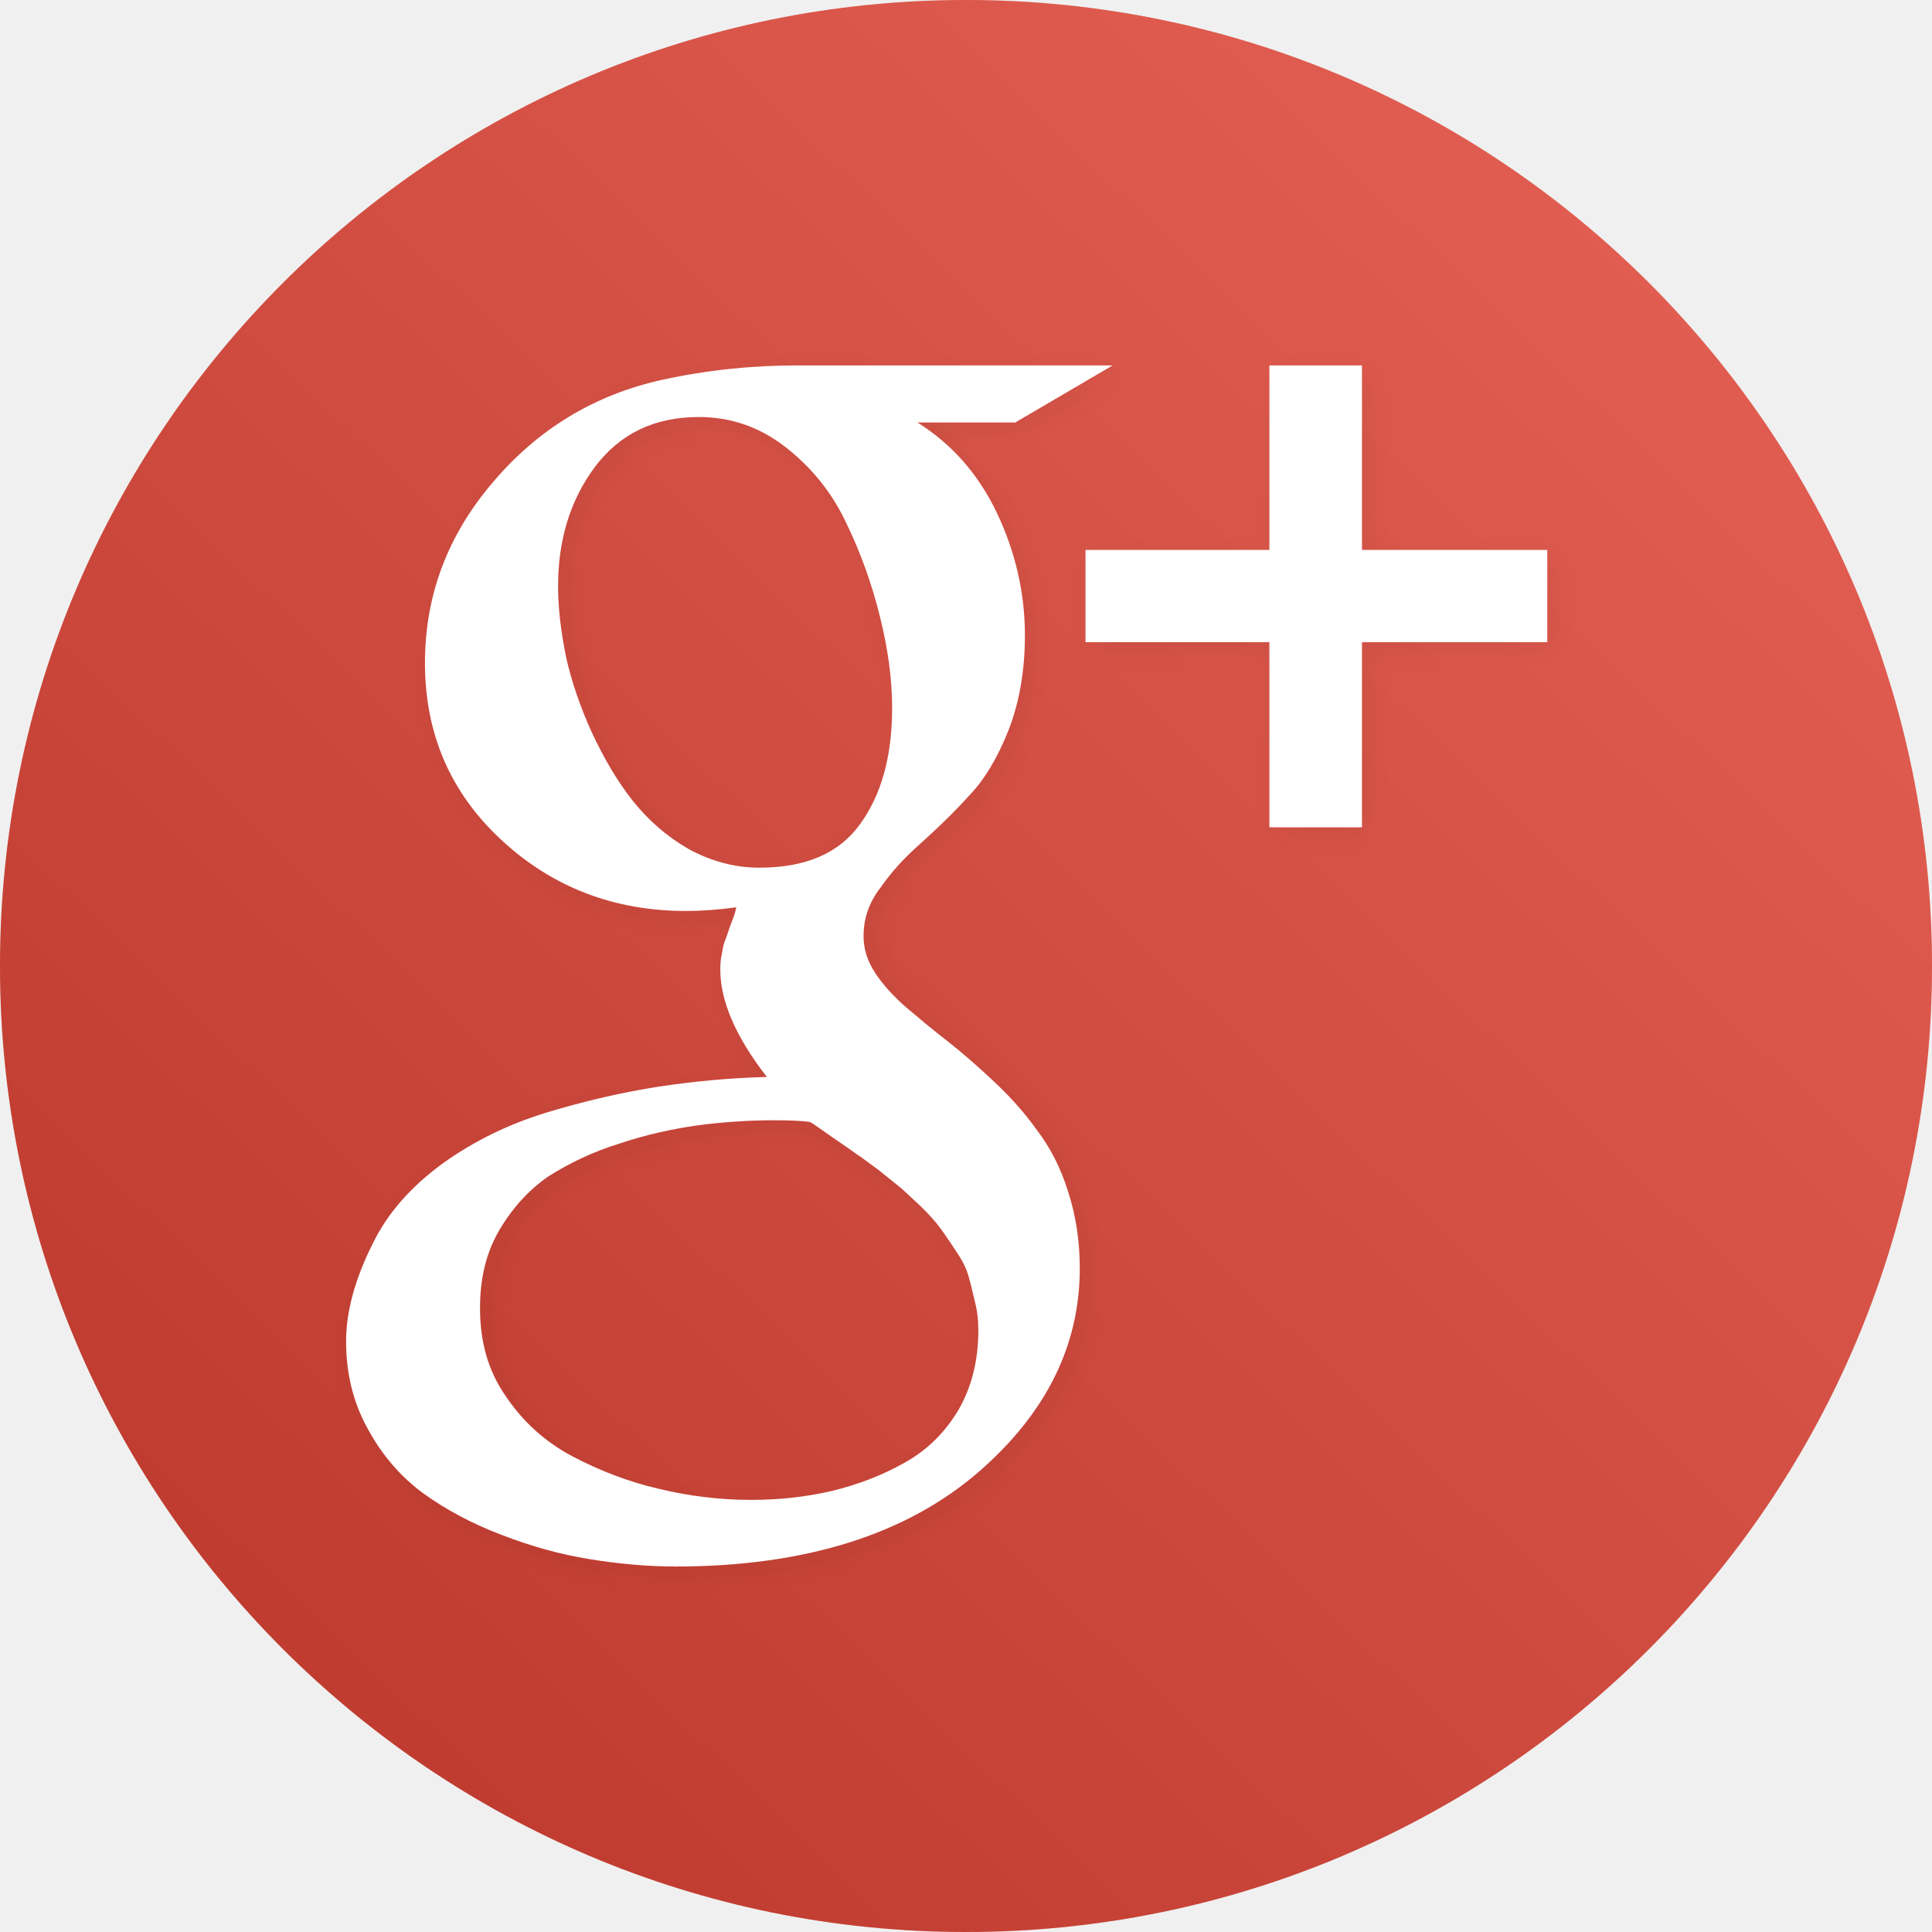
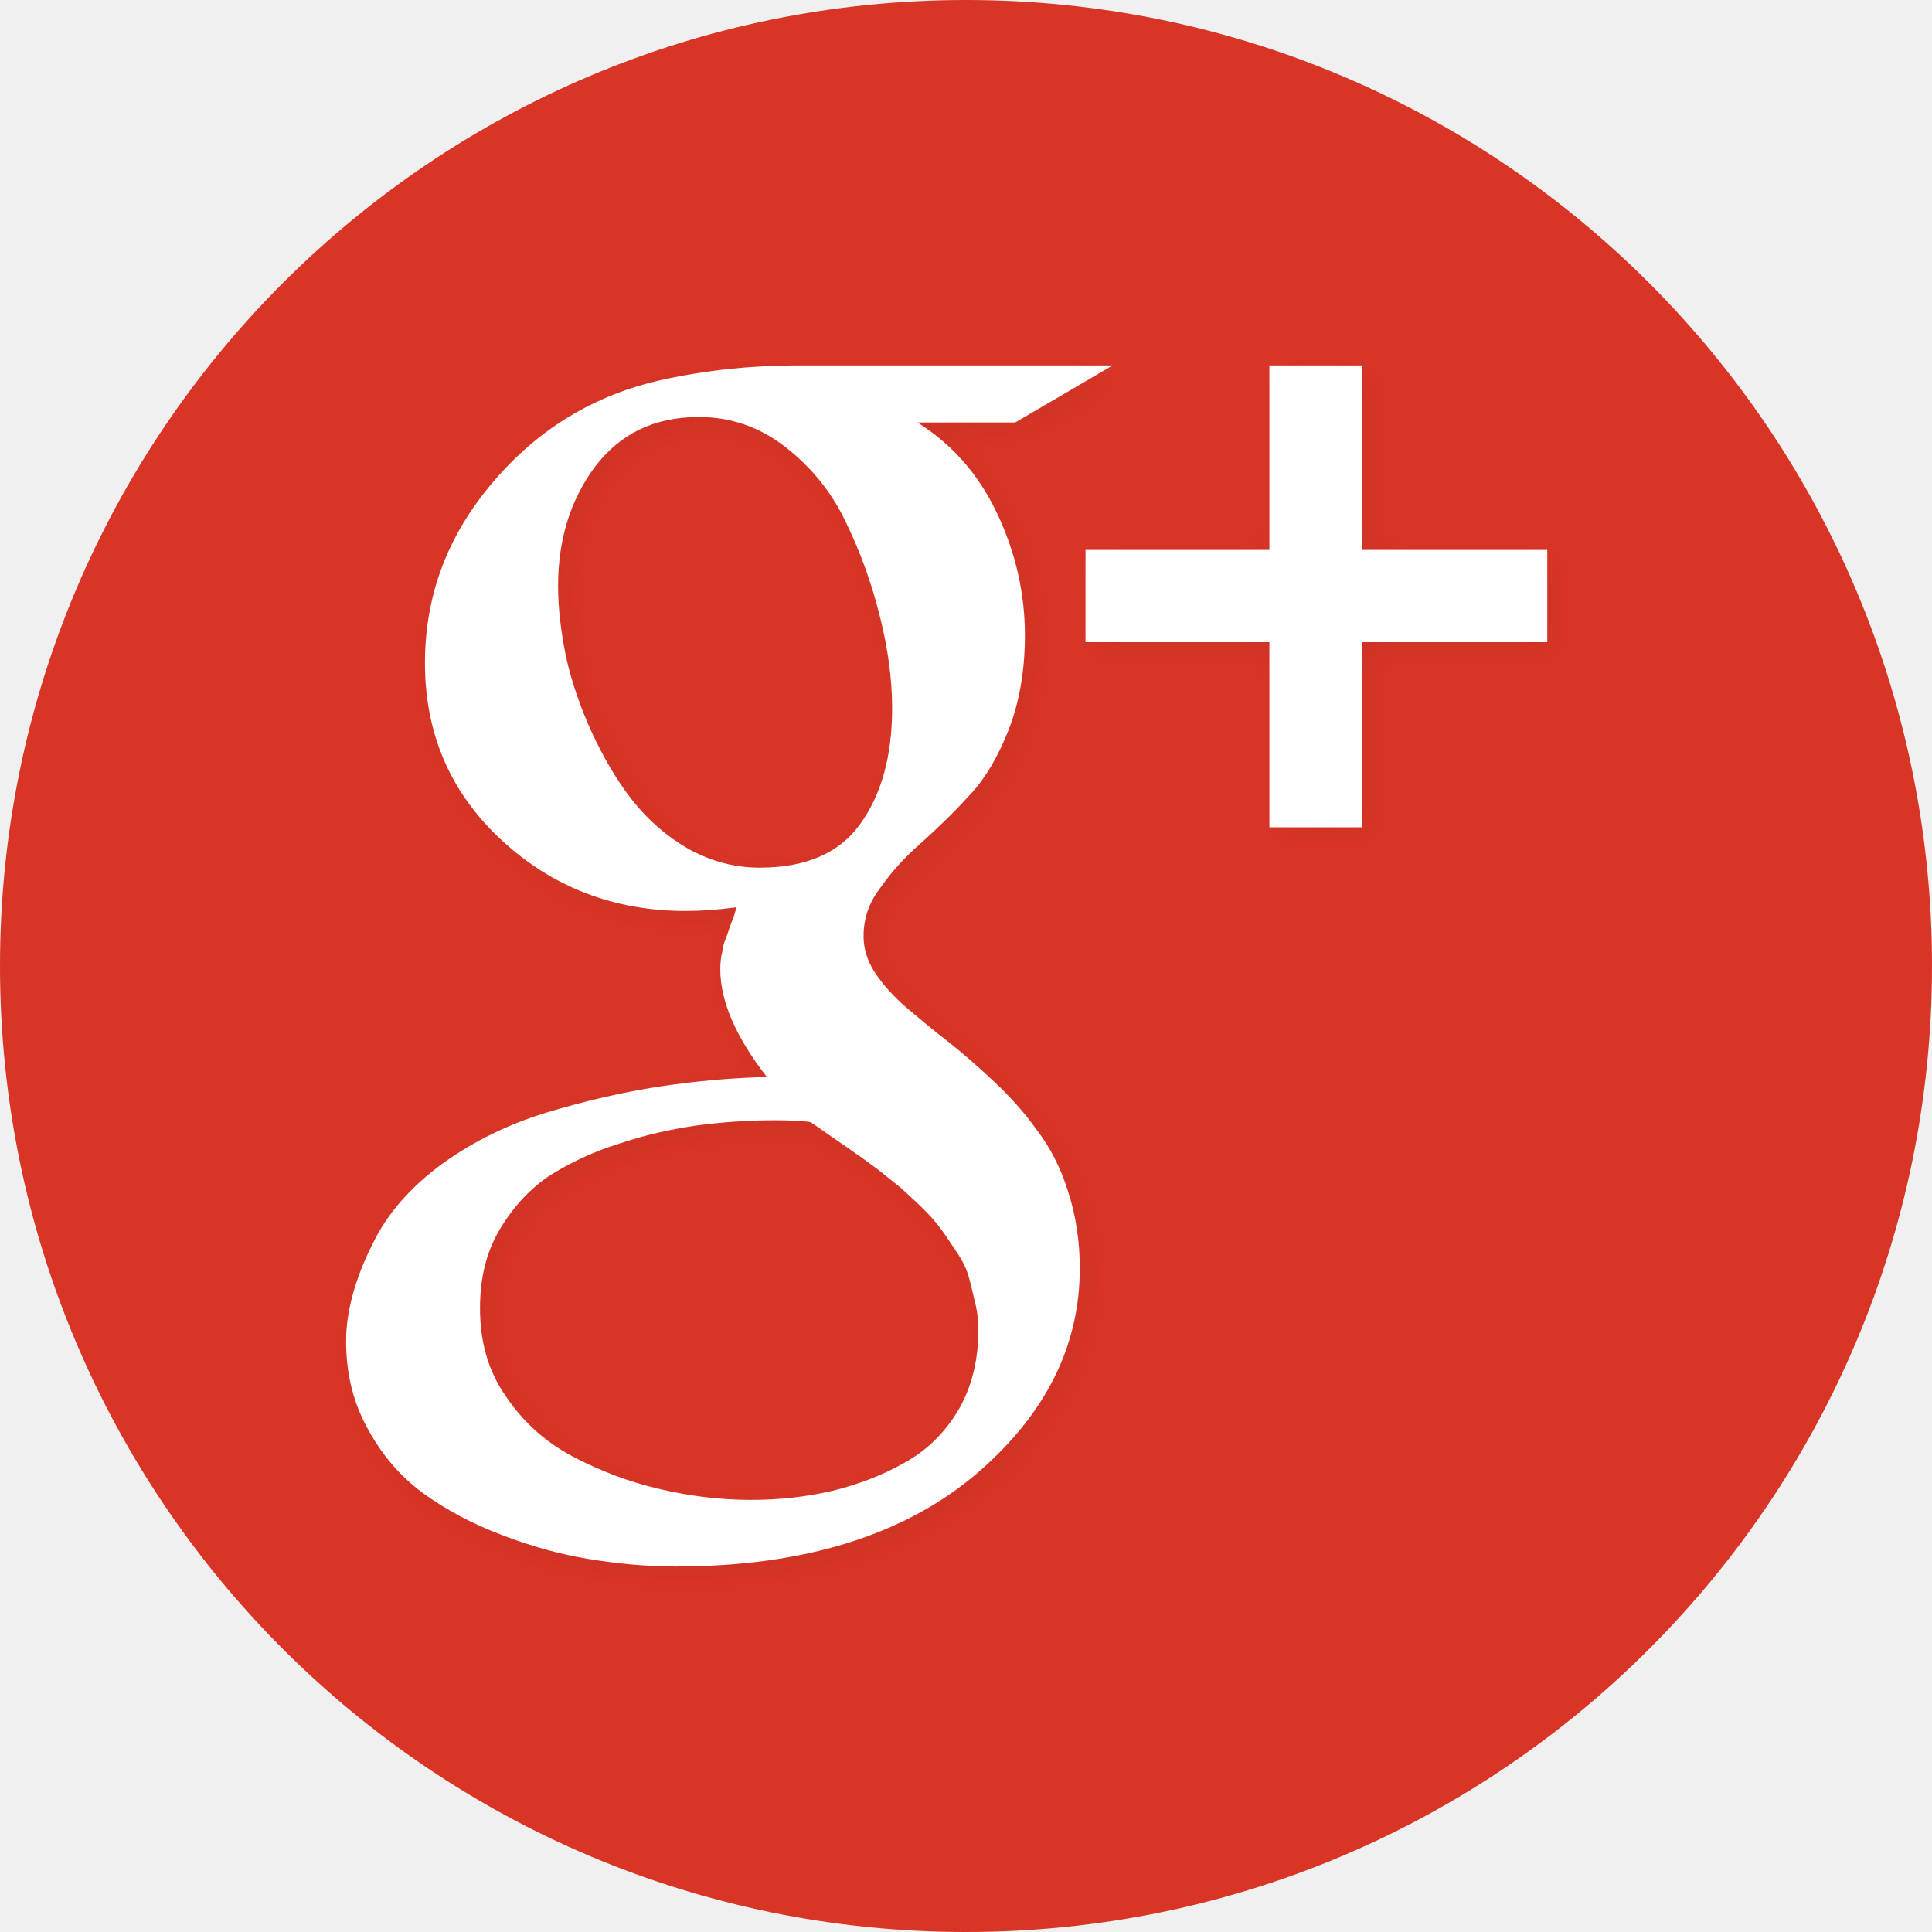
<svg xmlns="http://www.w3.org/2000/svg" width="256px" height="256px" viewBox="0 0 256 256" version="1.1">
  <defs>
-     <linearGradient x1="15.639%" y1="86.322%" x2="85.245%" y2="13.615%" id="linearGradient-1">
-       <stop stop-color="#585858" offset="0%" />
-       <stop stop-color="#FFFFFF" offset="100%" />
-     </linearGradient>
-     <filter x="-50%" y="-50%" width="200%" height="200%" filterUnits="objectBoundingBox" id="filter-2">
+     <filter x="-50%" y="-50%" width="200%" height="200%" filterUnits="objectBoundingBox" id="filter-1">
      <feOffset dx="1" dy="1" in="SourceAlpha" result="shadowOffsetOuter1" />
      <feGaussianBlur stdDeviation="2" in="shadowOffsetOuter1" result="shadowBlurOuter1" />
      <feColorMatrix values="0 0 0 0 0   0 0 0 0 0   0 0 0 0 0  0 0 0 0.051 0" in="shadowBlurOuter1" type="matrix" result="shadowMatrixOuter1" />
      <feMerge>
        <feMergeNode in="shadowMatrixOuter1" />
        <feMergeNode in="SourceGraphic" />
      </feMerge>
    </filter>
  </defs>
  <g id="Services" stroke="none" stroke-width="1" fill="none" fill-rule="evenodd">
    <g id="on" transform="translate(0, -600)">
      <g id="google" transform="translate(0, 600)">
        <rect id="Rectangle-3" fill="#D93526" x="0" y="0" width="256" height="256" rx="200" />
-         <g id="Gradient-8" fill="url(#linearGradient-1)" fill-opacity="0.2">
-           <rect id="Rectangle-7" x="0" y="0" width="256" height="256" rx="200" />
-         </g>
-         <path d="M205.02,72.869 L205.02,85.094 L180.466,85.094 L180.466,109.619 L168.202,109.619 L168.202,85.094 L143.837,85.094 L143.837,72.869 L168.202,72.869 L168.202,48.419 L180.466,48.419 L180.466,72.869 L205.02,72.869 L205.02,72.869 Z M105.584,48.419 L147.431,48.419 L134.521,55.982 L121.563,55.982 C126.124,58.849 129.635,62.803 132.102,67.985 C134.548,73.162 135.804,78.537 135.804,84.162 C135.804,88.878 135.062,93.093 133.637,96.736 C132.2,100.381 130.413,103.386 128.3,105.542 C126.229,107.841 124.076,109.862 122.002,111.745 C119.84,113.623 118.087,115.578 116.67,117.615 C115.108,119.619 114.426,121.742 114.426,124.055 C114.426,125.717 114.915,127.32 115.954,128.909 C117.041,130.548 118.442,132.072 120.11,133.518 C121.834,134.971 123.657,136.508 125.763,138.129 C127.741,139.7 129.787,141.498 131.838,143.431 C133.889,145.366 135.769,147.453 137.372,149.718 C139.13,151.996 140.537,154.722 141.508,157.833 C142.545,161.011 143.075,164.395 143.075,168.076 C143.075,178.228 138.664,187.225 129.678,195.033 C120.067,203.355 106.611,207.57 89.529,207.57 C85.841,207.57 81.969,207.222 78.079,206.584 C74.222,205.963 70.316,204.874 66.453,203.373 C62.554,201.902 59.088,200.042 56.026,197.83 C53.1,195.672 50.626,192.821 48.743,189.349 C46.772,185.809 45.86,181.959 45.86,177.71 C45.86,173.842 47.008,169.524 49.377,164.813 C51.369,160.684 54.523,157.21 58.572,154.227 C62.667,151.273 67.247,149.009 72.394,147.424 C77.54,145.869 82.526,144.727 87.276,143.986 C92.012,143.274 96.743,142.826 101.616,142.706 C97.476,137.369 95.443,132.656 95.443,128.443 C95.443,127.717 95.504,126.924 95.688,126.212 C95.804,125.453 95.923,124.884 96.184,124.366 C96.38,123.85 96.582,123.122 96.912,122.279 C97.266,121.431 97.476,120.724 97.557,120.223 C94.995,120.569 92.835,120.708 90.87,120.708 C81.421,120.708 73.197,117.581 66.453,111.31 C59.696,105.062 56.31,97.236 56.31,87.843 C56.31,78.864 59.325,70.868 65.391,63.806 C71.364,56.794 78.822,52.305 87.724,50.332 C93.713,49.022 99.713,48.419 105.584,48.419 L105.584,48.419 Z M118.212,93.835 C118.212,89.985 117.664,85.961 116.584,81.645 C115.506,77.323 114.021,73.162 112.064,69.158 C110.165,65.134 107.414,61.816 103.997,59.174 C100.641,56.584 96.843,55.256 92.598,55.256 C86.644,55.256 82.128,57.501 78.822,61.871 C75.541,66.293 73.947,71.559 73.947,77.653 C73.947,80.677 74.341,83.785 75.018,87.116 C75.762,90.433 76.921,93.764 78.424,97.063 C79.961,100.362 81.714,103.4 83.765,106.008 C85.866,108.668 88.315,110.812 91.25,112.504 C94.161,114.089 97.291,114.973 100.606,114.973 C106.78,114.973 111.209,113.054 113.978,109.187 C116.779,105.319 118.212,100.226 118.212,93.835 L118.212,93.835 Z M129.635,176.261 C129.635,174.911 129.494,173.637 129.155,172.394 C128.866,171.132 128.607,170.027 128.3,168.974 C127.982,167.903 127.391,166.798 126.6,165.657 C125.824,164.502 125.181,163.517 124.61,162.758 C124.044,161.962 123.182,161.011 122.084,159.925 C120.922,158.817 120.067,158.04 119.469,157.49 C118.785,156.917 117.766,156.123 116.382,155.002 C114.915,153.947 113.969,153.204 113.437,152.876 C112.862,152.462 111.784,151.703 110.19,150.616 C108.687,149.582 107.751,148.87 107.318,148.665 C106.318,148.511 104.672,148.44 102.571,148.44 C99.097,148.44 95.698,148.683 92.412,149.115 C89.131,149.582 85.62,150.341 82.128,151.512 C78.536,152.619 75.446,154.12 72.656,155.882 C70.039,157.694 67.865,160.097 66.142,163.033 C64.363,166.086 63.604,169.506 63.604,173.34 C63.604,177.66 64.605,181.511 66.953,184.913 C69.245,188.351 72.156,190.993 75.816,192.959 C79.472,194.878 83.304,196.361 87.369,197.293 C91.332,198.244 95.443,198.746 99.526,198.746 C103.214,198.746 106.841,198.346 110.19,197.568 C113.639,196.725 116.875,195.517 119.84,193.826 C122.905,192.13 125.24,189.783 127.027,186.777 C128.741,183.79 129.635,180.302 129.635,176.261 L129.635,176.261 Z" id="Fill-209" fill="#FFFFFF" filter="url(#filter-2)" />
+         <g id="Gradient-8" />
+         <path d="M205.02,72.869 L205.02,85.094 L180.466,85.094 L180.466,109.619 L168.202,109.619 L168.202,85.094 L143.837,85.094 L143.837,72.869 L168.202,72.869 L168.202,48.419 L180.466,48.419 L180.466,72.869 L205.02,72.869 L205.02,72.869 Z M105.584,48.419 L147.431,48.419 L134.521,55.982 L121.563,55.982 C126.124,58.849 129.635,62.803 132.102,67.985 C134.548,73.162 135.804,78.537 135.804,84.162 C135.804,88.878 135.062,93.093 133.637,96.736 C132.2,100.381 130.413,103.386 128.3,105.542 C126.229,107.841 124.076,109.862 122.002,111.745 C119.84,113.623 118.087,115.578 116.67,117.615 C115.108,119.619 114.426,121.742 114.426,124.055 C114.426,125.717 114.915,127.32 115.954,128.909 C117.041,130.548 118.442,132.072 120.11,133.518 C121.834,134.971 123.657,136.508 125.763,138.129 C127.741,139.7 129.787,141.498 131.838,143.431 C133.889,145.366 135.769,147.453 137.372,149.718 C139.13,151.996 140.537,154.722 141.508,157.833 C142.545,161.011 143.075,164.395 143.075,168.076 C143.075,178.228 138.664,187.225 129.678,195.033 C120.067,203.355 106.611,207.57 89.529,207.57 C85.841,207.57 81.969,207.222 78.079,206.584 C74.222,205.963 70.316,204.874 66.453,203.373 C62.554,201.902 59.088,200.042 56.026,197.83 C53.1,195.672 50.626,192.821 48.743,189.349 C46.772,185.809 45.86,181.959 45.86,177.71 C45.86,173.842 47.008,169.524 49.377,164.813 C51.369,160.684 54.523,157.21 58.572,154.227 C62.667,151.273 67.247,149.009 72.394,147.424 C77.54,145.869 82.526,144.727 87.276,143.986 C92.012,143.274 96.743,142.826 101.616,142.706 C97.476,137.369 95.443,132.656 95.443,128.443 C95.443,127.717 95.504,126.924 95.688,126.212 C95.804,125.453 95.923,124.884 96.184,124.366 C96.38,123.85 96.582,123.122 96.912,122.279 C97.266,121.431 97.476,120.724 97.557,120.223 C94.995,120.569 92.835,120.708 90.87,120.708 C81.421,120.708 73.197,117.581 66.453,111.31 C59.696,105.062 56.31,97.236 56.31,87.843 C56.31,78.864 59.325,70.868 65.391,63.806 C71.364,56.794 78.822,52.305 87.724,50.332 C93.713,49.022 99.713,48.419 105.584,48.419 L105.584,48.419 Z M118.212,93.835 C118.212,89.985 117.664,85.961 116.584,81.645 C115.506,77.323 114.021,73.162 112.064,69.158 C110.165,65.134 107.414,61.816 103.997,59.174 C100.641,56.584 96.843,55.256 92.598,55.256 C86.644,55.256 82.128,57.501 78.822,61.871 C75.541,66.293 73.947,71.559 73.947,77.653 C73.947,80.677 74.341,83.785 75.018,87.116 C75.762,90.433 76.921,93.764 78.424,97.063 C79.961,100.362 81.714,103.4 83.765,106.008 C85.866,108.668 88.315,110.812 91.25,112.504 C94.161,114.089 97.291,114.973 100.606,114.973 C106.78,114.973 111.209,113.054 113.978,109.187 C116.779,105.319 118.212,100.226 118.212,93.835 L118.212,93.835 Z M129.635,176.261 C129.635,174.911 129.494,173.637 129.155,172.394 C128.866,171.132 128.607,170.027 128.3,168.974 C127.982,167.903 127.391,166.798 126.6,165.657 C125.824,164.502 125.181,163.517 124.61,162.758 C124.044,161.962 123.182,161.011 122.084,159.925 C120.922,158.817 120.067,158.04 119.469,157.49 C118.785,156.917 117.766,156.123 116.382,155.002 C114.915,153.947 113.969,153.204 113.437,152.876 C112.862,152.462 111.784,151.703 110.19,150.616 C108.687,149.582 107.751,148.87 107.318,148.665 C106.318,148.511 104.672,148.44 102.571,148.44 C99.097,148.44 95.698,148.683 92.412,149.115 C89.131,149.582 85.62,150.341 82.128,151.512 C78.536,152.619 75.446,154.12 72.656,155.882 C70.039,157.694 67.865,160.097 66.142,163.033 C64.363,166.086 63.604,169.506 63.604,173.34 C63.604,177.66 64.605,181.511 66.953,184.913 C69.245,188.351 72.156,190.993 75.816,192.959 C79.472,194.878 83.304,196.361 87.369,197.293 C91.332,198.244 95.443,198.746 99.526,198.746 C103.214,198.746 106.841,198.346 110.19,197.568 C113.639,196.725 116.875,195.517 119.84,193.826 C122.905,192.13 125.24,189.783 127.027,186.777 C128.741,183.79 129.635,180.302 129.635,176.261 L129.635,176.261 Z" id="Fill-209" fill="#FFFFFF" filter="url(#filter-1)" />
      </g>
    </g>
  </g>
</svg>
